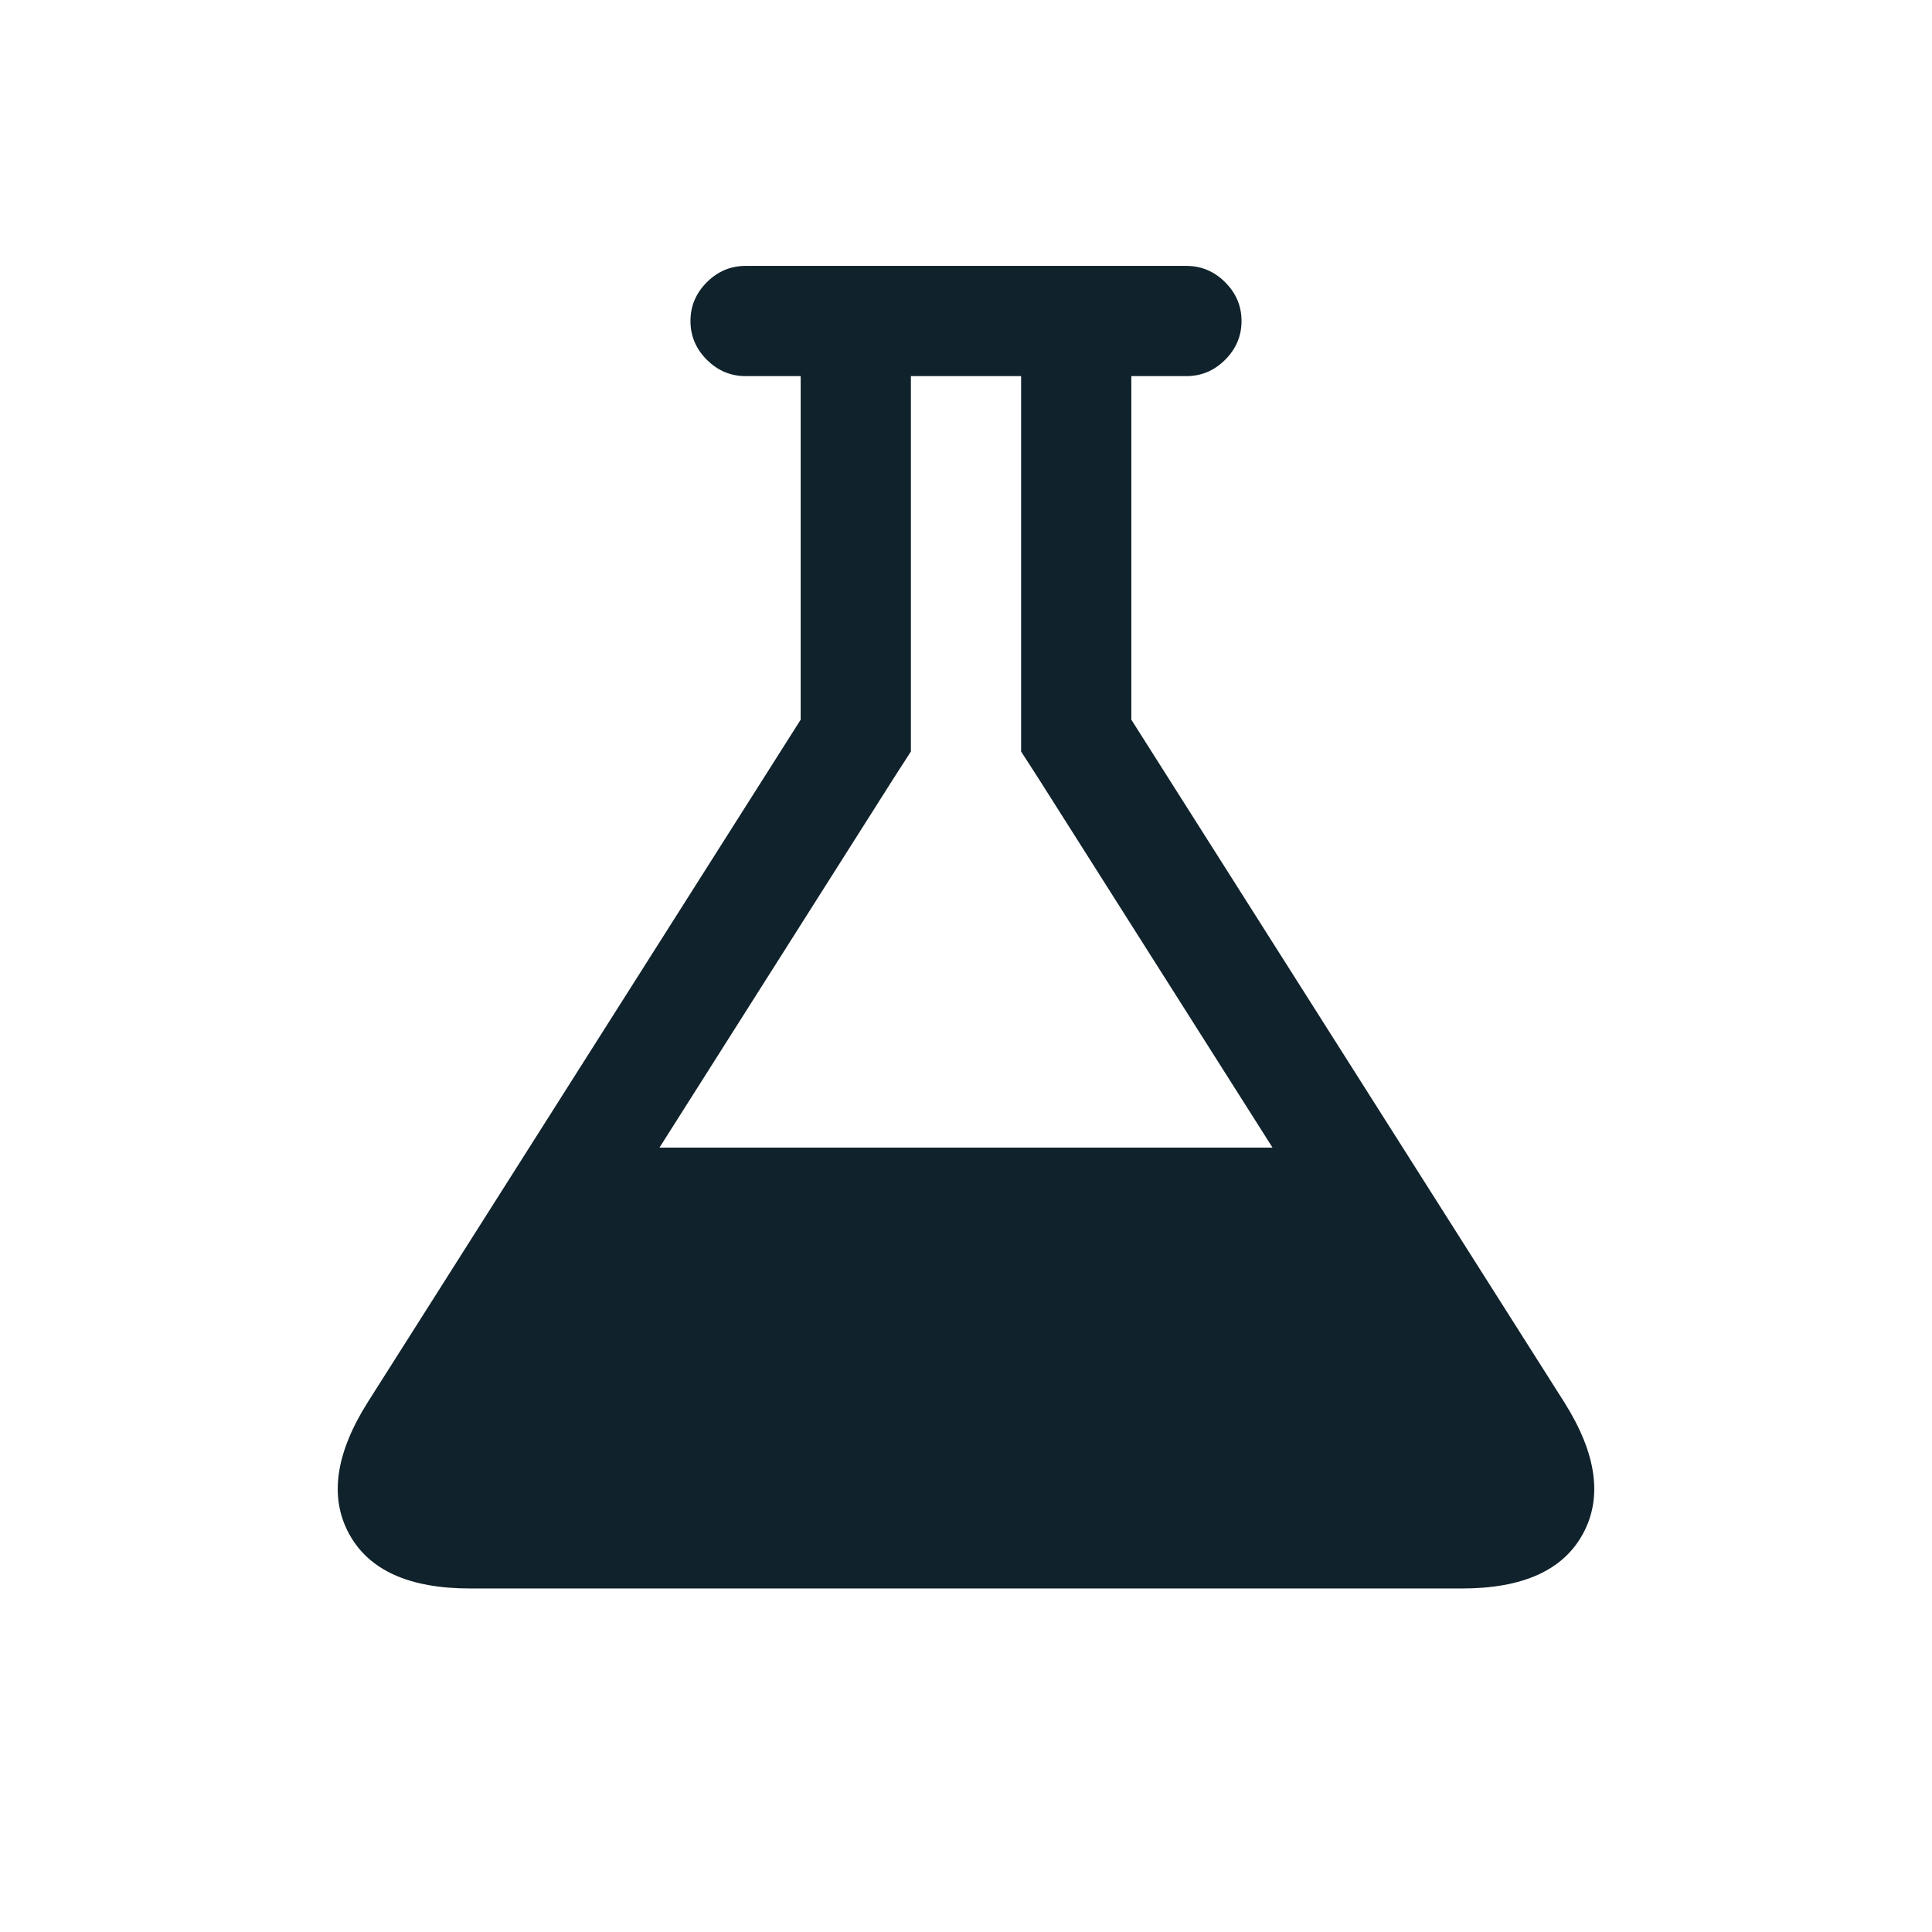
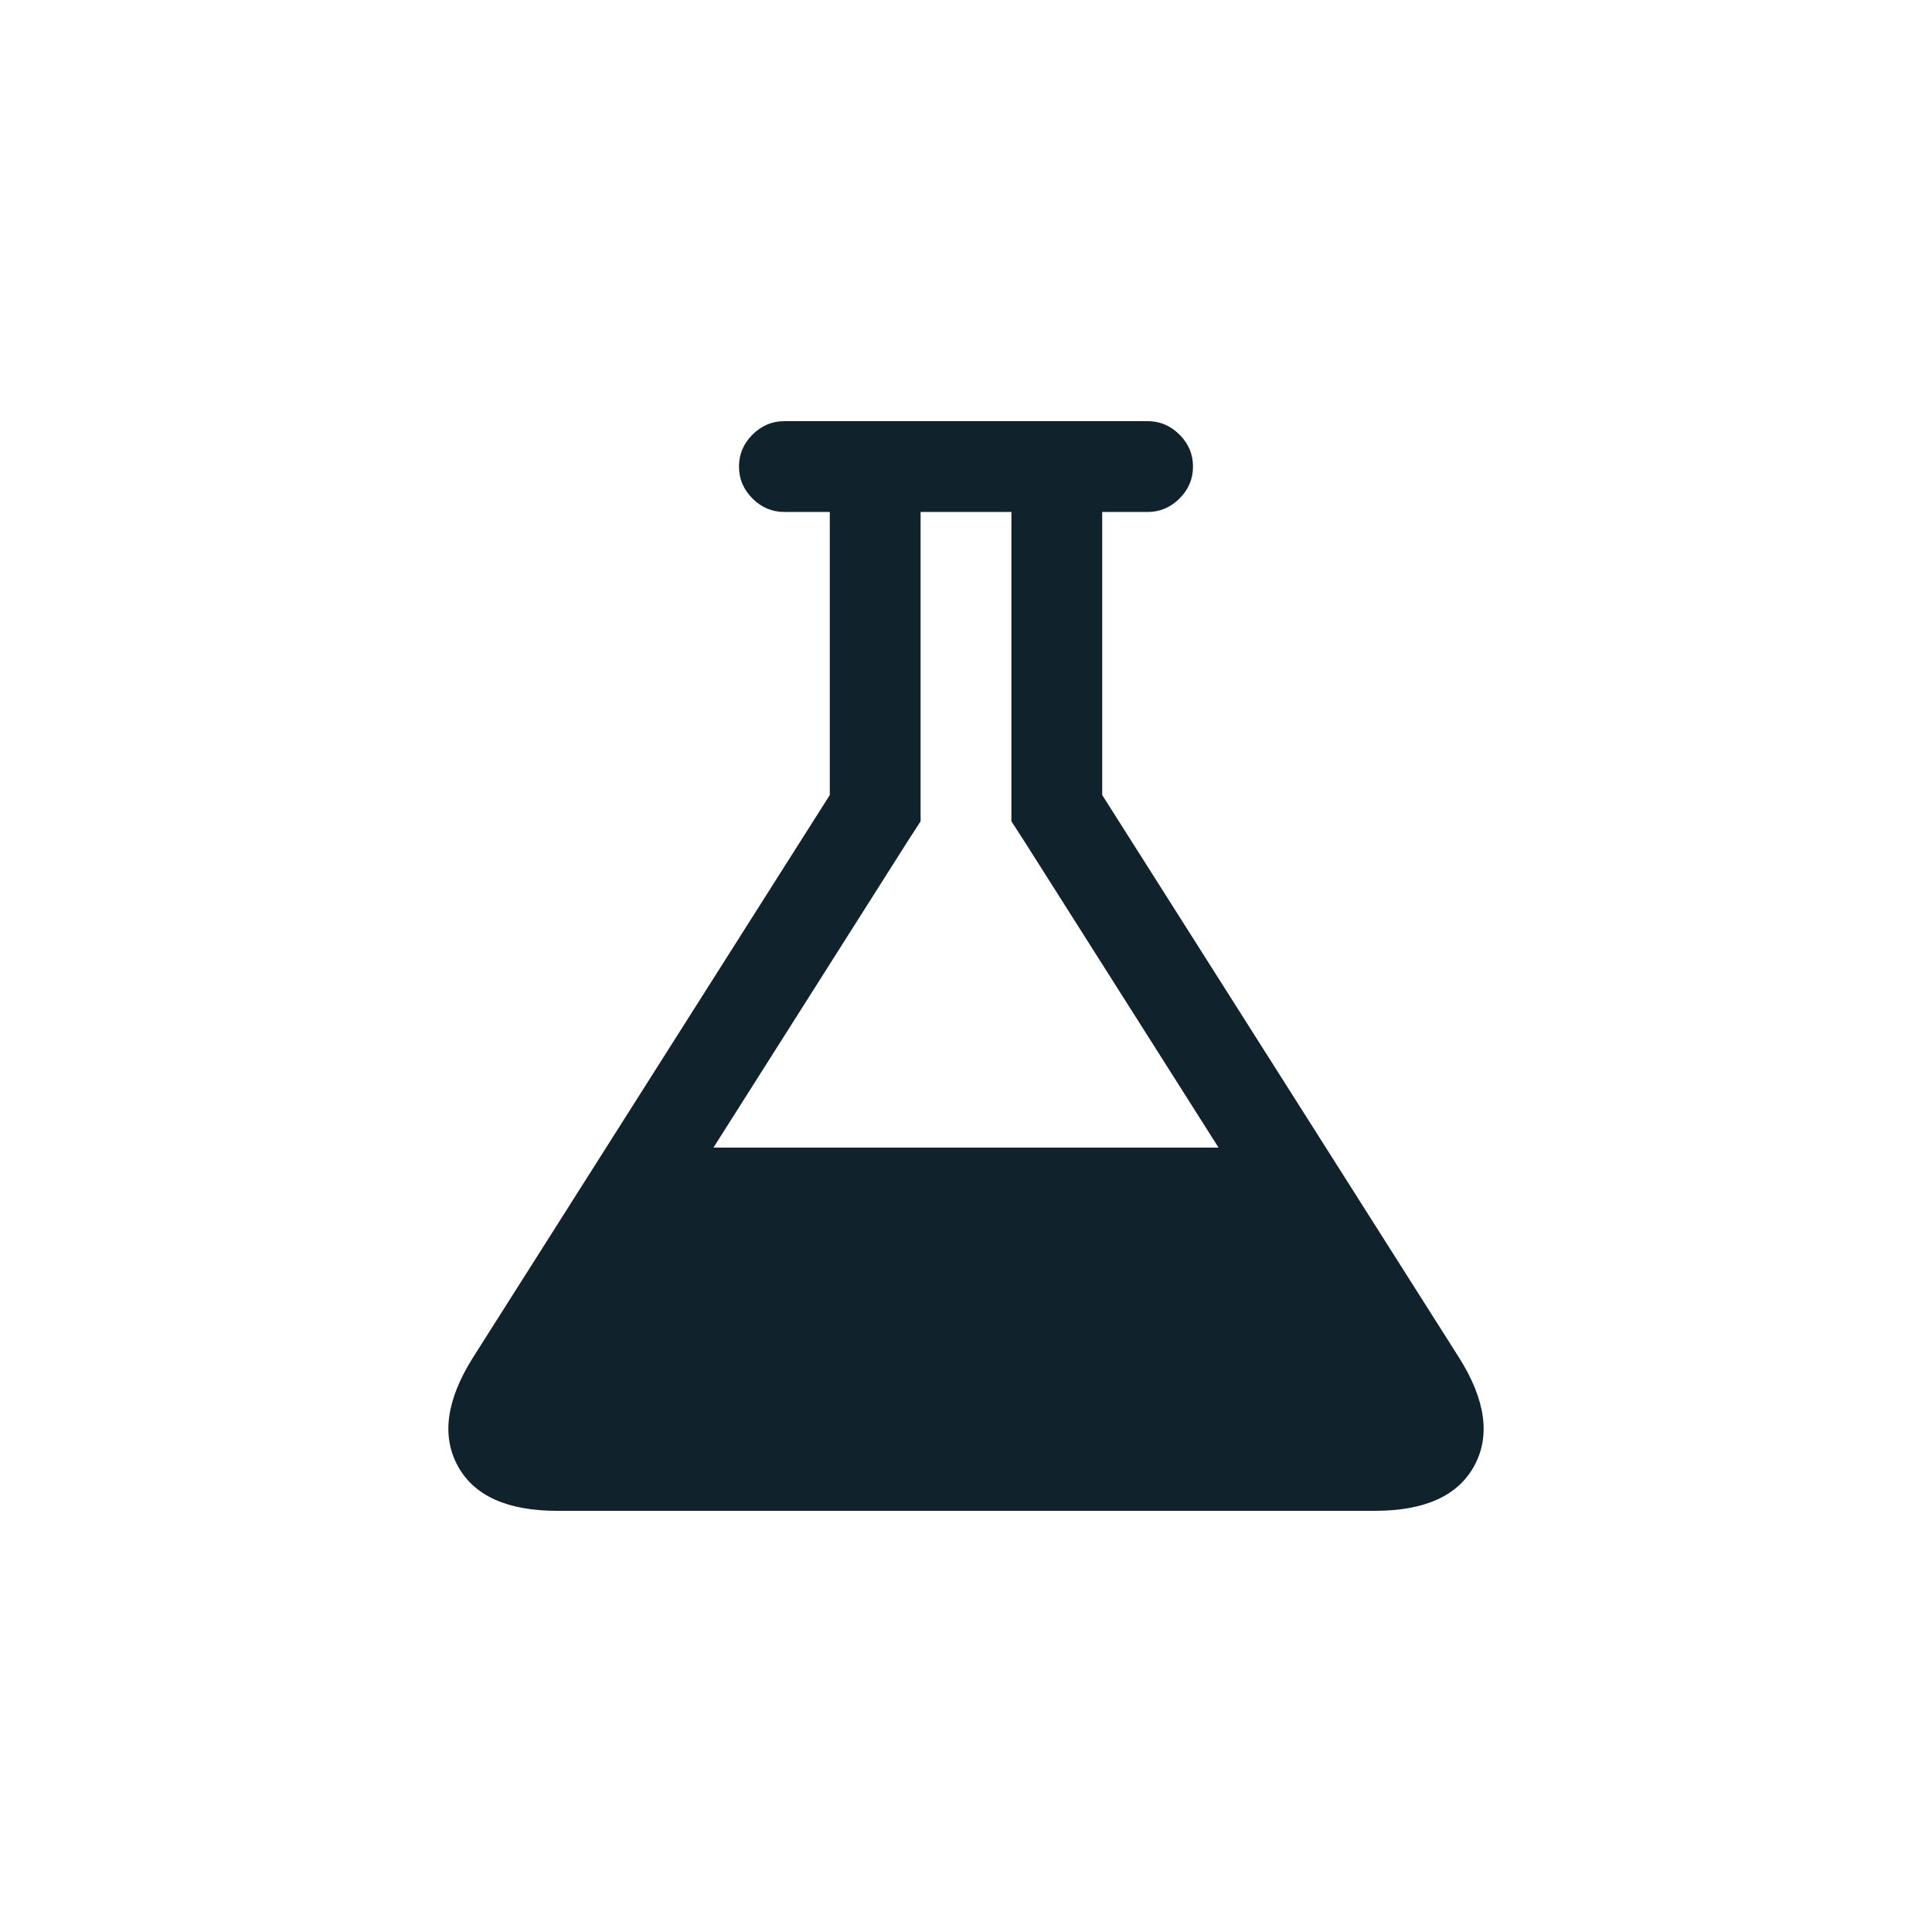
<svg xmlns="http://www.w3.org/2000/svg" version="1.1" id="Layer_1" x="0px" y="0px" width="1792px" height="1792px" viewBox="0 0 1792 1792" enable-background="new 0 0 1792 1792" xml:space="preserve">
-   <path fill="#10222B" d="M1451.064,1300.856c29.816,47.387,35.54,87.985,17.171,121.795c-18.369,33.811-55.772,50.715-112.211,50.715  H435.976c-56.438,0-93.842-16.904-112.211-50.715c-18.369-33.81-12.646-74.408,17.171-121.795l401.723-633.332V348.861h-51.114  c-13.843,0-25.823-5.059-35.939-15.175c-10.117-10.116-15.175-22.096-15.175-35.939s5.058-25.823,15.175-35.939  c10.116-10.116,22.096-15.174,35.939-15.174h408.91c13.844,0,25.823,5.058,35.939,15.174s15.174,22.096,15.174,35.939  s-5.058,25.823-15.174,35.939s-22.096,15.175-35.939,15.175h-51.113v318.663L1451.064,1300.856z M828.914,721.833l-217.234,342.622  h568.641L963.087,721.833l-15.974-24.759V348.861H844.886v348.213L828.914,721.833z" />
+   <path fill="#10222B" d="M1353.321,1259.223c24.564,39.043,29.28,72.492,14.146,100.349s-45.951,41.784-92.451,41.784H516.984  c-46.499,0-77.317-13.928-92.451-41.784c-15.135-27.856-10.419-61.306,14.147-100.349l330.981-521.804V474.87h-42.113  c-11.405,0-21.275-4.168-29.61-12.503c-8.335-8.334-12.503-18.205-12.503-29.61s4.168-21.276,12.503-29.61  s18.205-12.502,29.61-12.502h336.903c11.406,0,21.276,4.167,29.61,12.502c8.335,8.334,12.502,18.205,12.502,29.61  s-4.167,21.276-12.502,29.61c-8.334,8.335-18.205,12.503-29.61,12.503h-42.112v262.548L1353.321,1259.223z M840.729,782.164  l-178.98,282.288h468.507L951.273,782.164l-13.16-20.399V474.87h-84.227v286.895L840.729,782.164z" />
</svg>
